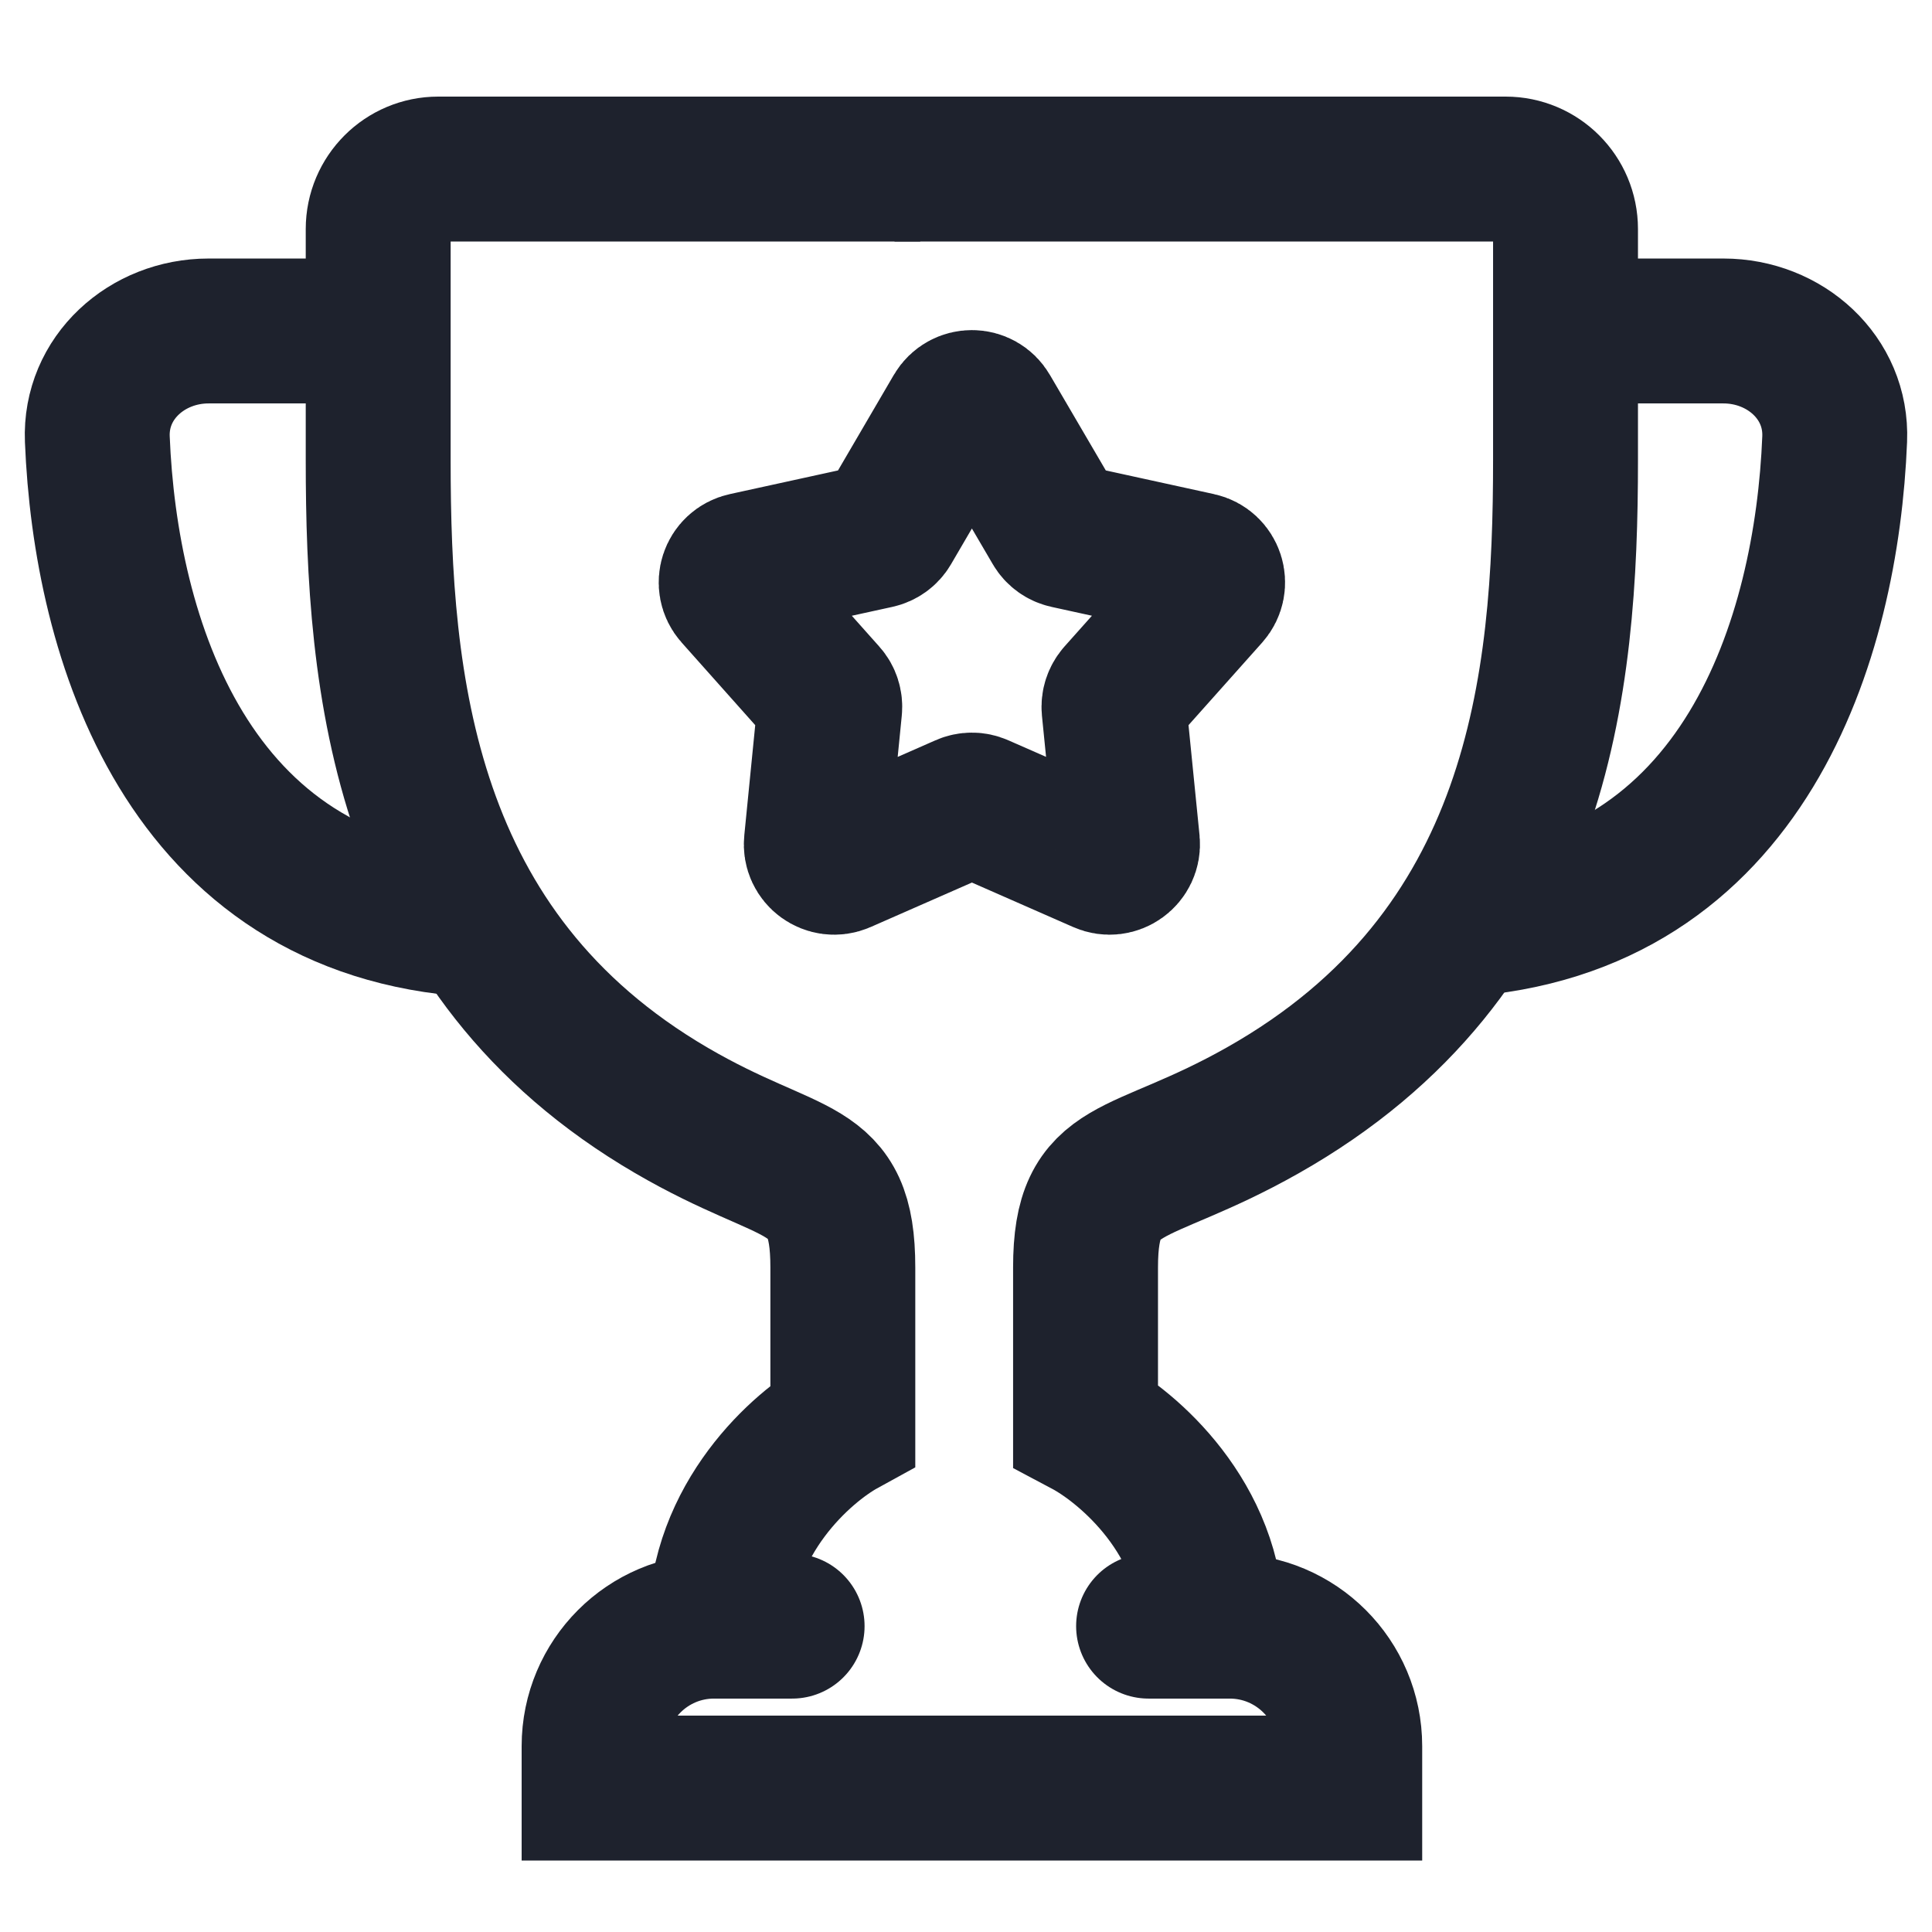
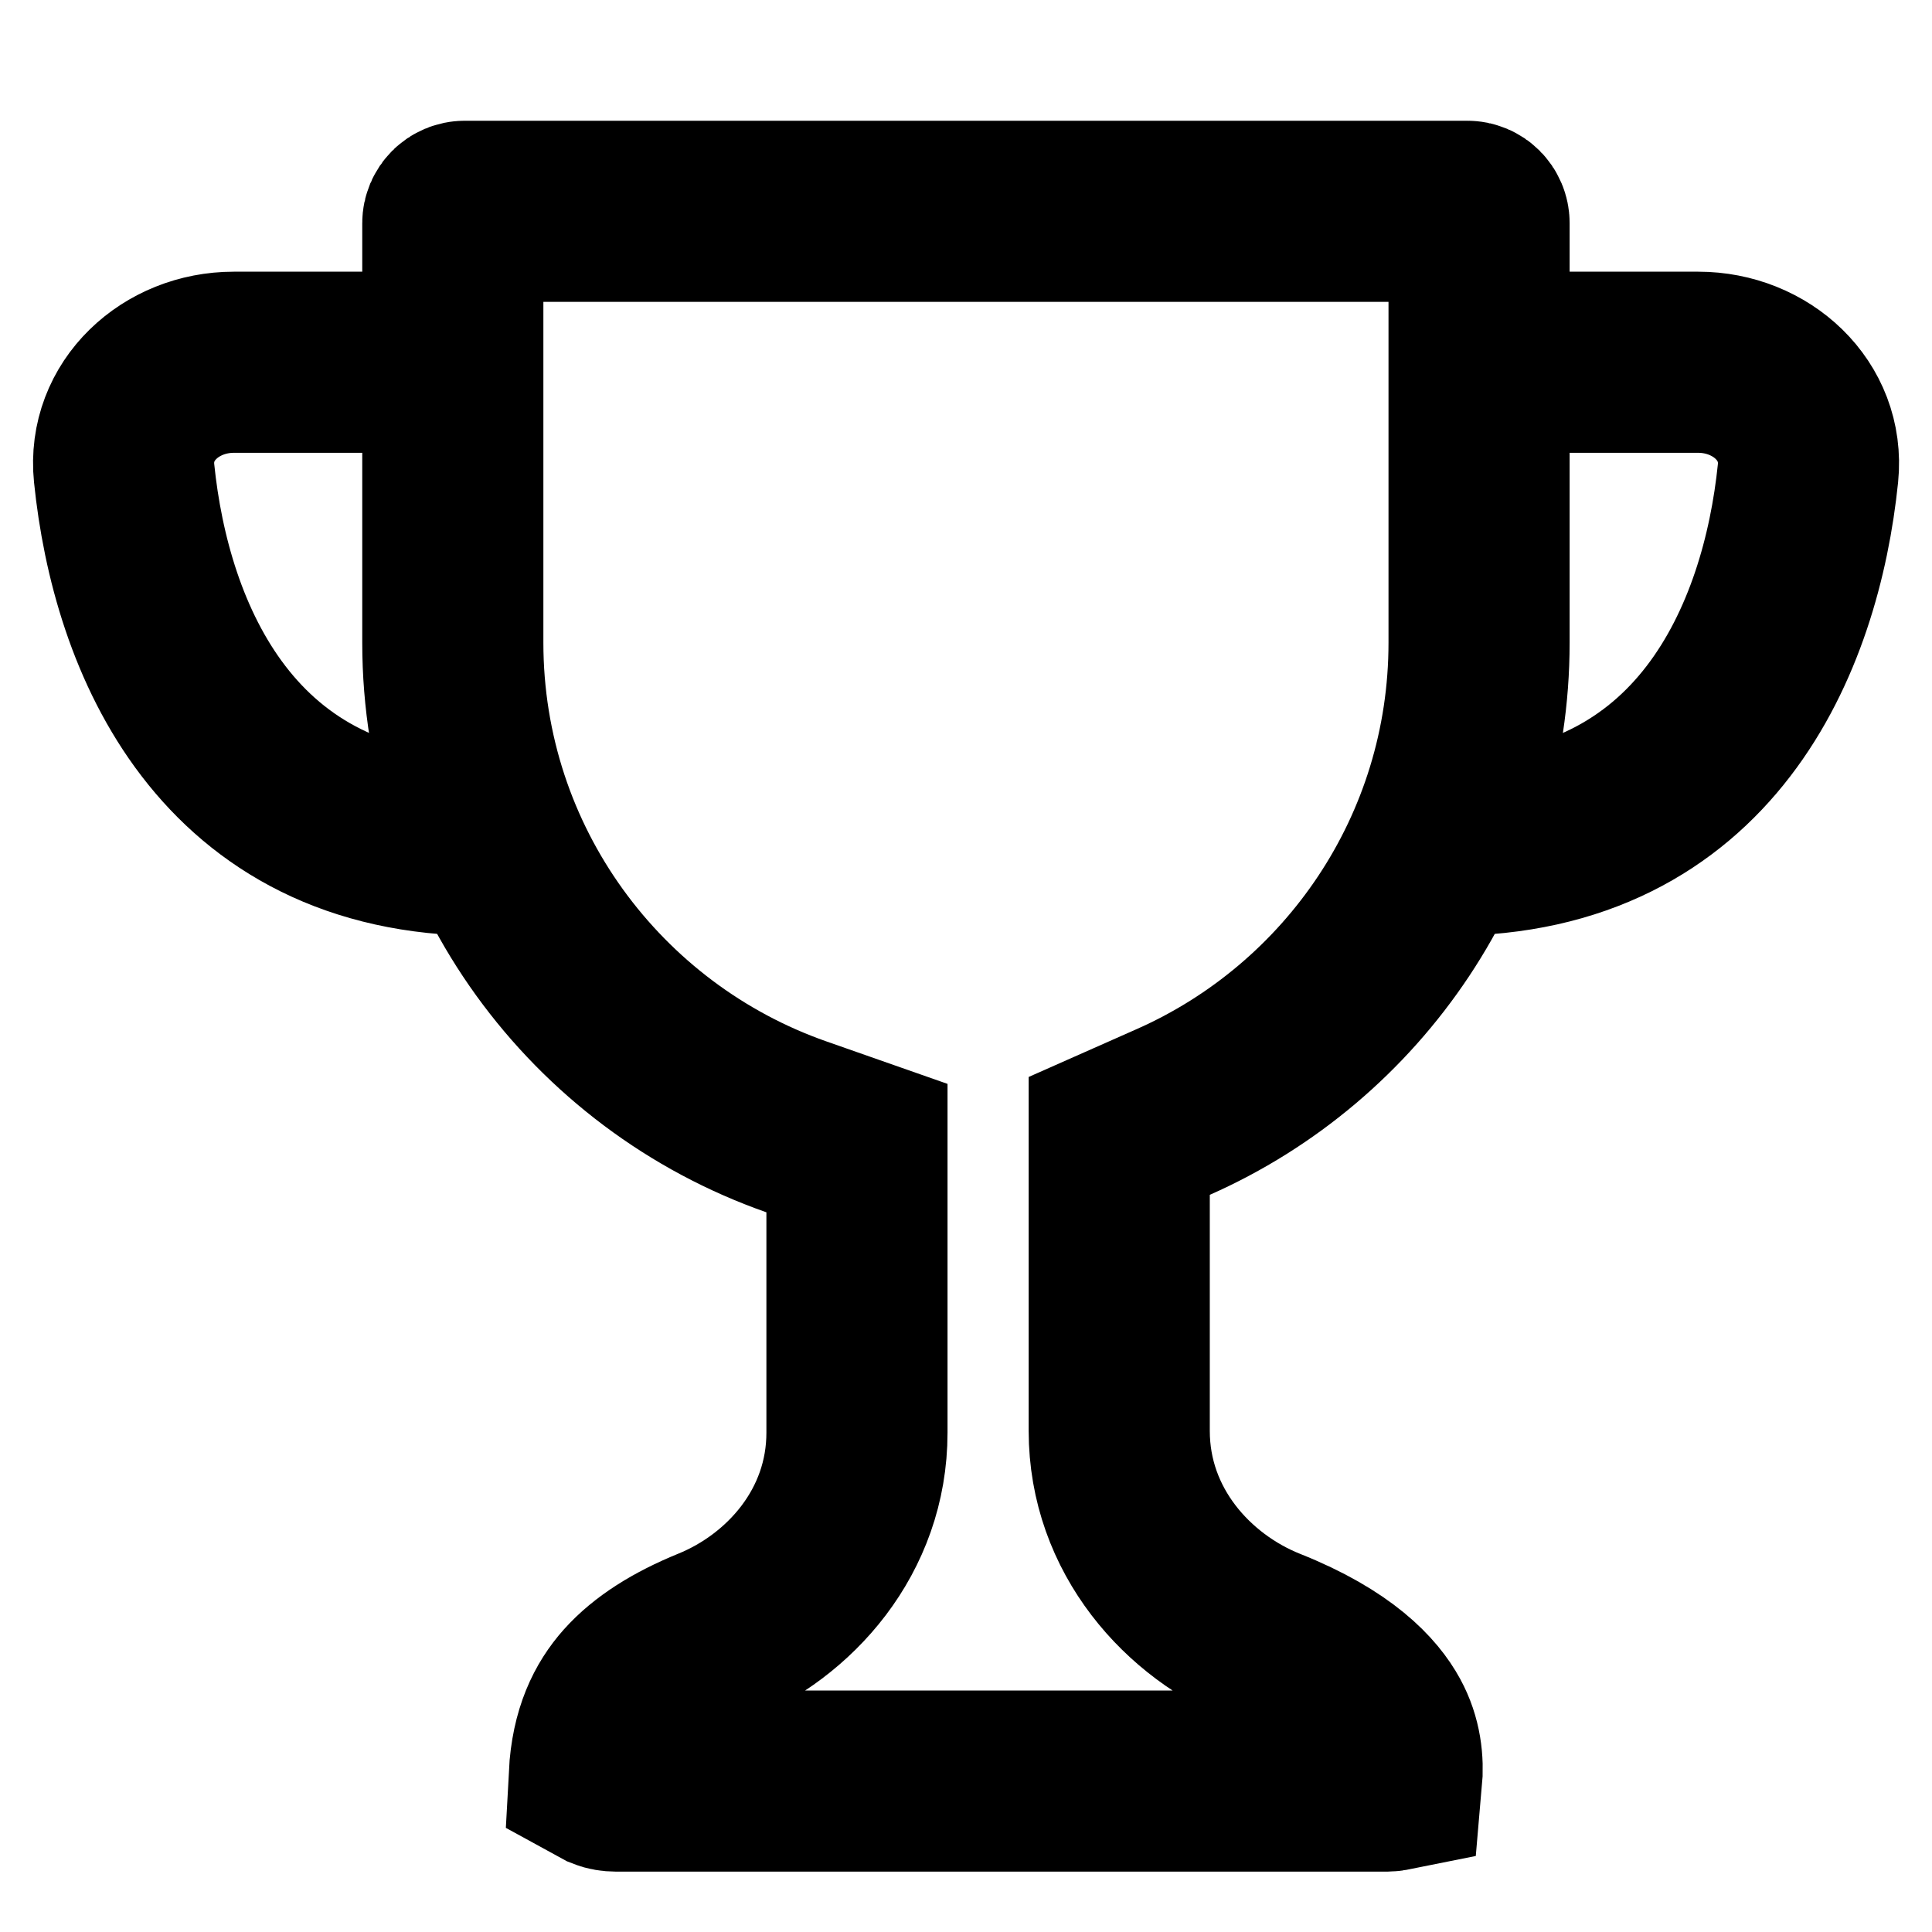
<svg xmlns="http://www.w3.org/2000/svg" width="16" height="16" viewBox="0 0 16 16" fill="none">
-   <path d="M5.968 13.467C5.968 12.576 6.643 11.982 6.98 11.797C6.98 11.735 6.98 11.388 6.98 10.497C6.98 9.606 6.575 9.788 5.562 9.197C3.335 7.898 3.132 5.67 3.132 3.813V1.897C3.132 1.622 3.355 1.4 3.629 1.4H7.621" stroke="#1E222D" stroke-width="1.2" />
-   <path d="M10.036 13.467C10.036 12.576 9.339 11.982 8.99 11.797C8.99 11.735 8.99 11.388 8.99 10.497C8.99 9.606 9.409 9.788 10.455 9.197C12.756 7.898 12.965 5.67 12.965 3.813L12.965 1.897C12.965 1.622 12.743 1.4 12.469 1.4H7.408" stroke="#1E222D" stroke-width="1.2" />
-   <path d="M9.512 13.467H10.184C10.733 13.467 11.178 13.912 11.178 14.461V14.808H4.92V14.461C4.92 13.912 5.365 13.467 5.913 13.467H6.56" stroke="#1E222D" stroke-width="1.2" stroke-linecap="round" />
-   <path d="M7.92 3.408C7.978 3.309 8.12 3.309 8.177 3.408L8.74 4.37C8.761 4.406 8.796 4.431 8.837 4.44L9.925 4.678C10.037 4.702 10.08 4.837 10.005 4.922L9.263 5.754C9.236 5.785 9.222 5.827 9.226 5.868L9.337 6.977C9.348 7.09 9.233 7.174 9.129 7.128L8.109 6.68C8.071 6.663 8.027 6.663 7.989 6.68L6.969 7.128C6.864 7.174 6.749 7.09 6.761 6.977L6.871 5.868C6.875 5.827 6.862 5.785 6.834 5.754L6.093 4.922C6.017 4.837 6.061 4.702 6.173 4.678L7.261 4.44C7.302 4.431 7.337 4.406 7.358 4.37L7.92 3.408Z" stroke="#1E222D" stroke-width="1.2" />
-   <path d="M3.214 2.741H1.727C1.218 2.741 0.785 3.127 0.806 3.637C0.872 5.281 1.545 7.508 3.929 7.657" stroke="#1E222D" stroke-width="1.2" />
-   <path d="M12.787 2.741H14.273C14.782 2.741 15.215 3.127 15.194 3.637C15.128 5.281 14.455 7.508 12.071 7.657" stroke="#1E222D" stroke-width="1.2" />
+   <path d="M3.337 3H1.936C1.415 3 0.975 3.401 1.028 3.919C1.167 5.286 1.873 7 4 7" stroke="black" stroke-width="1.5" stroke-linecap="round" />
+   <path d="M12.663 3H14.064C14.585 3 15.025 3.401 14.973 3.919C14.833 5.286 14.127 7 12 7" stroke="black" stroke-width="1.5" stroke-linecap="round" />
+   <path d="M7.097 9.508L6.595 9.332C4.937 8.751 3.75 7.175 3.75 5.322V1.848C3.75 1.794 3.794 1.75 3.848 1.75H12.152C12.205 1.75 12.249 1.793 12.249 1.848V5.322C12.249 7.057 11.209 8.549 9.716 9.209L9.269 9.407V11.85C9.269 12.678 9.839 13.306 10.489 13.565C11.095 13.806 11.334 14.079 11.434 14.263C11.521 14.423 11.539 14.589 11.525 14.745C11.515 14.747 11.504 14.75 11.492 14.75H5.102C5.071 14.75 5.041 14.745 5.016 14.735L4.963 14.706C4.981 14.364 5.091 14.149 5.229 13.994C5.383 13.822 5.608 13.681 5.899 13.562C6.54 13.302 7.097 12.683 7.097 11.865V9.508Z" stroke="black" stroke-width="1.5" />
</svg>
